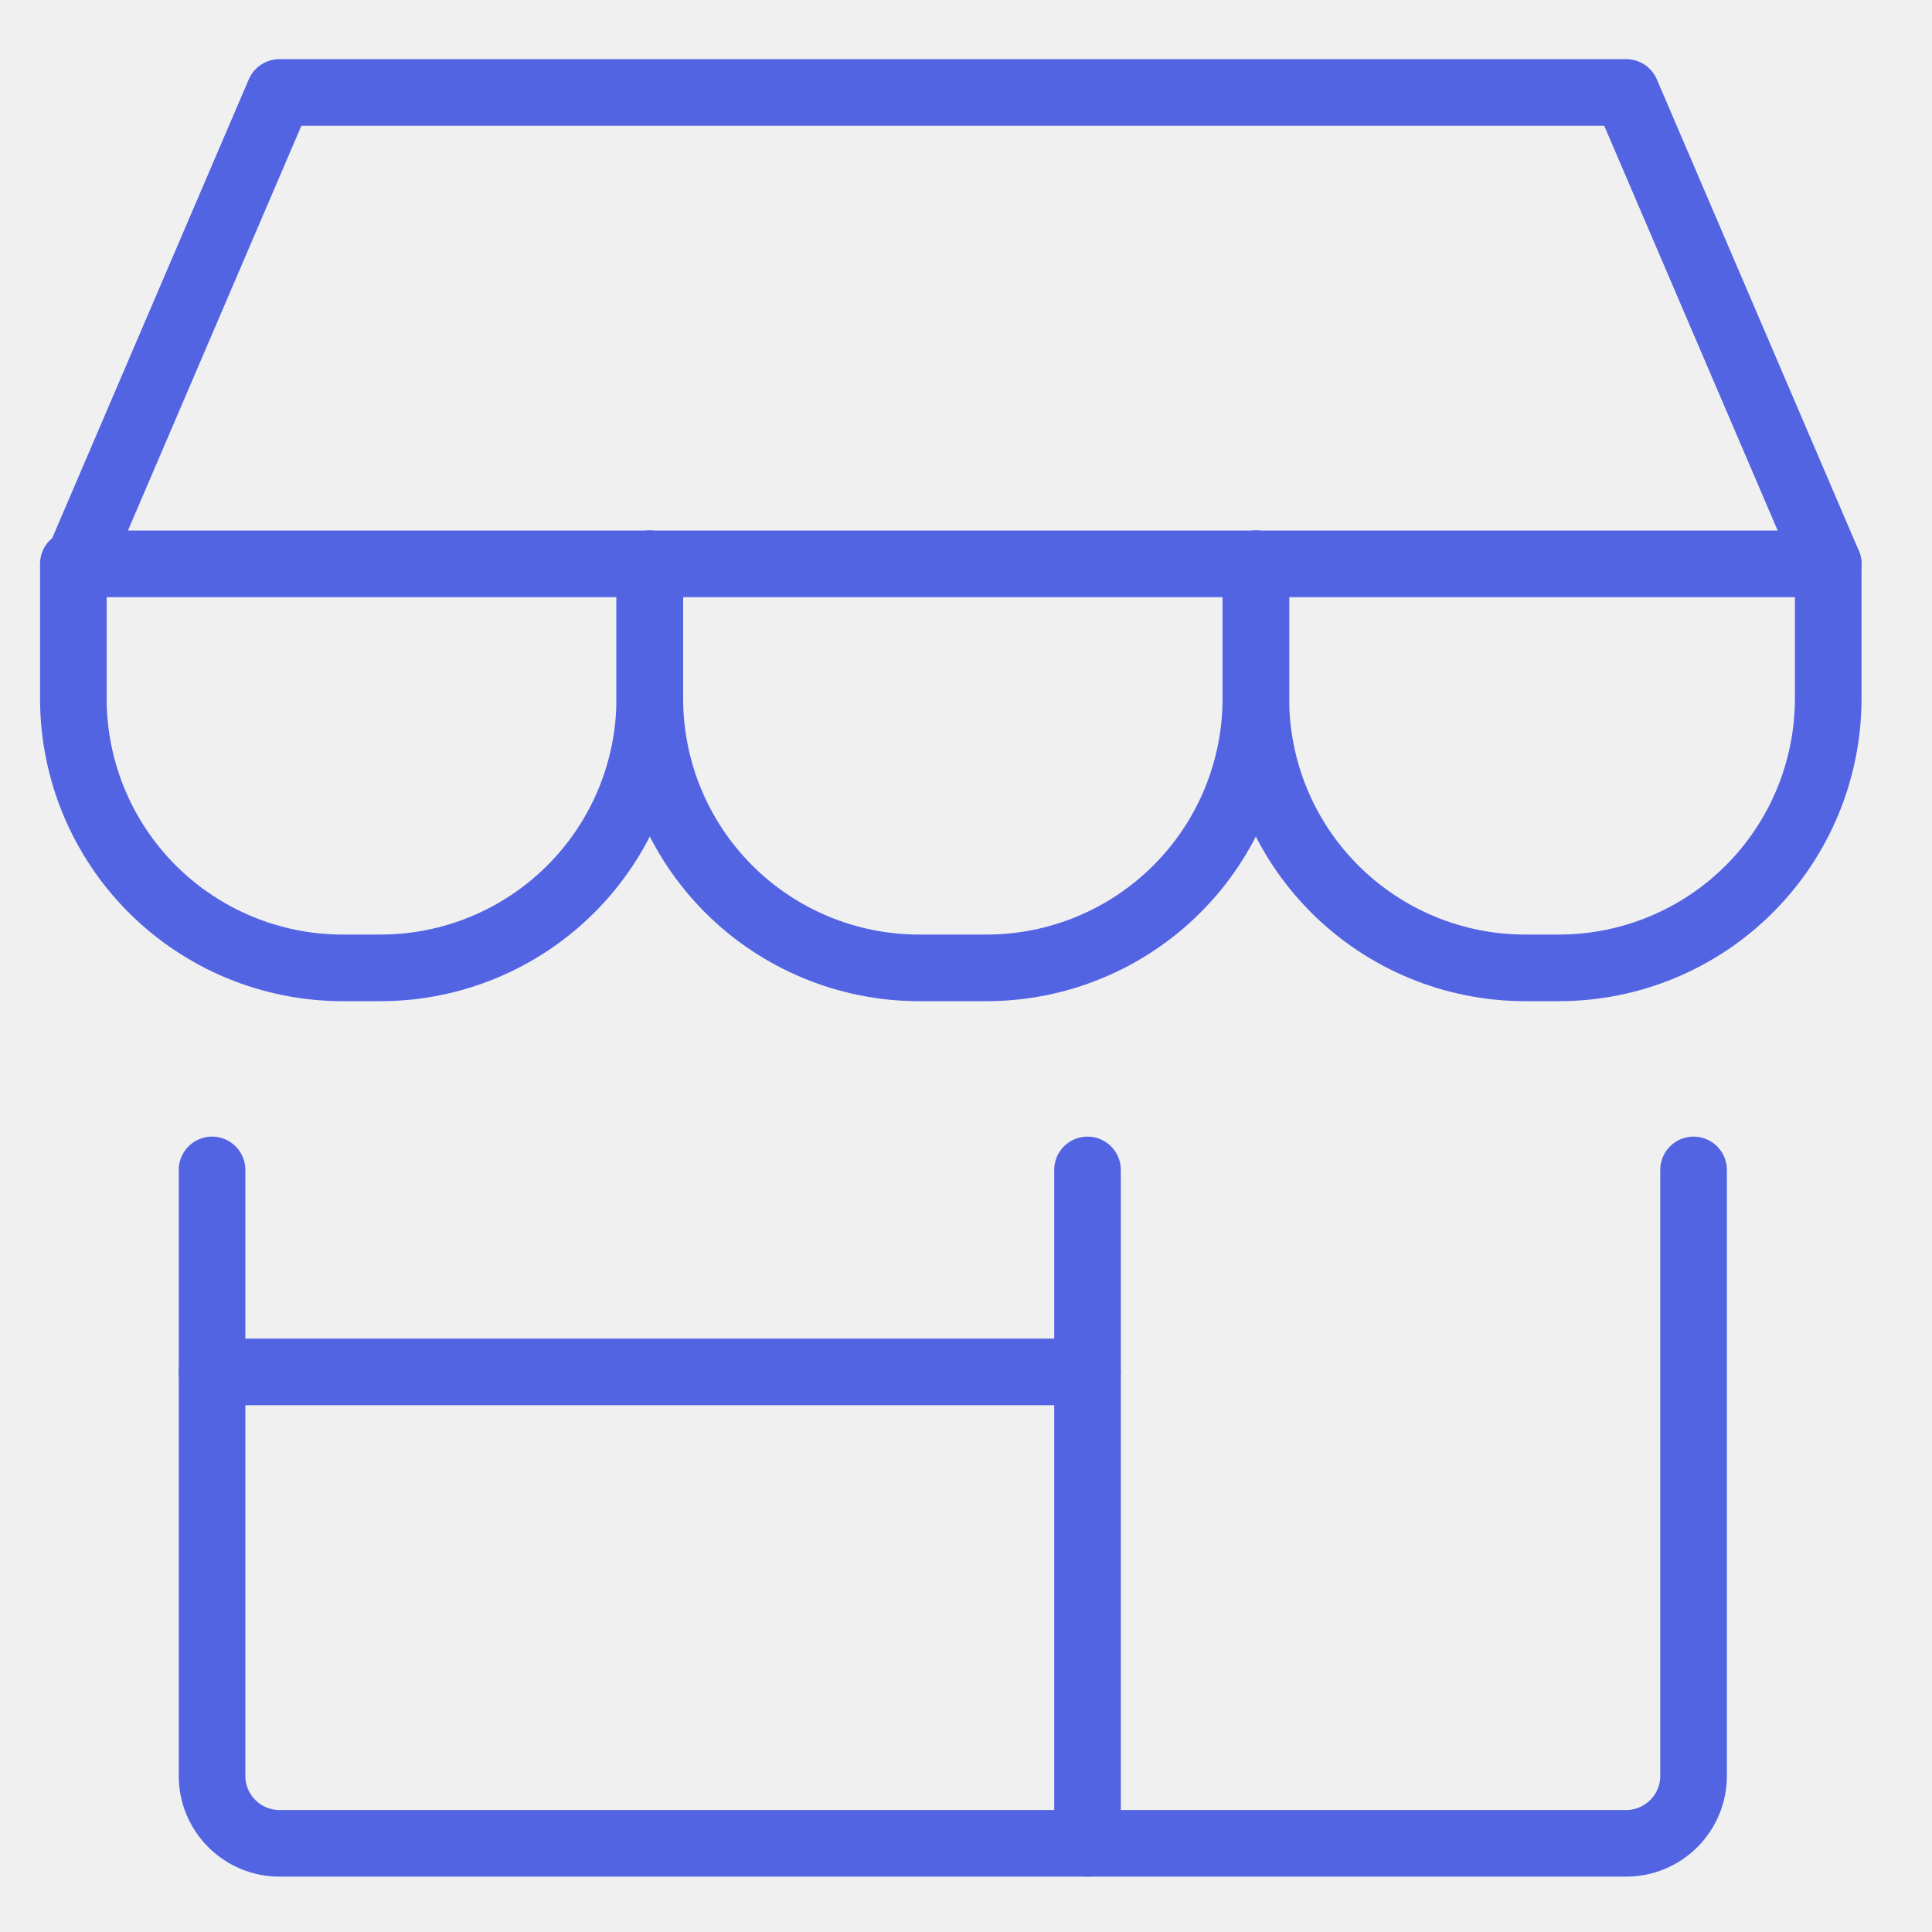
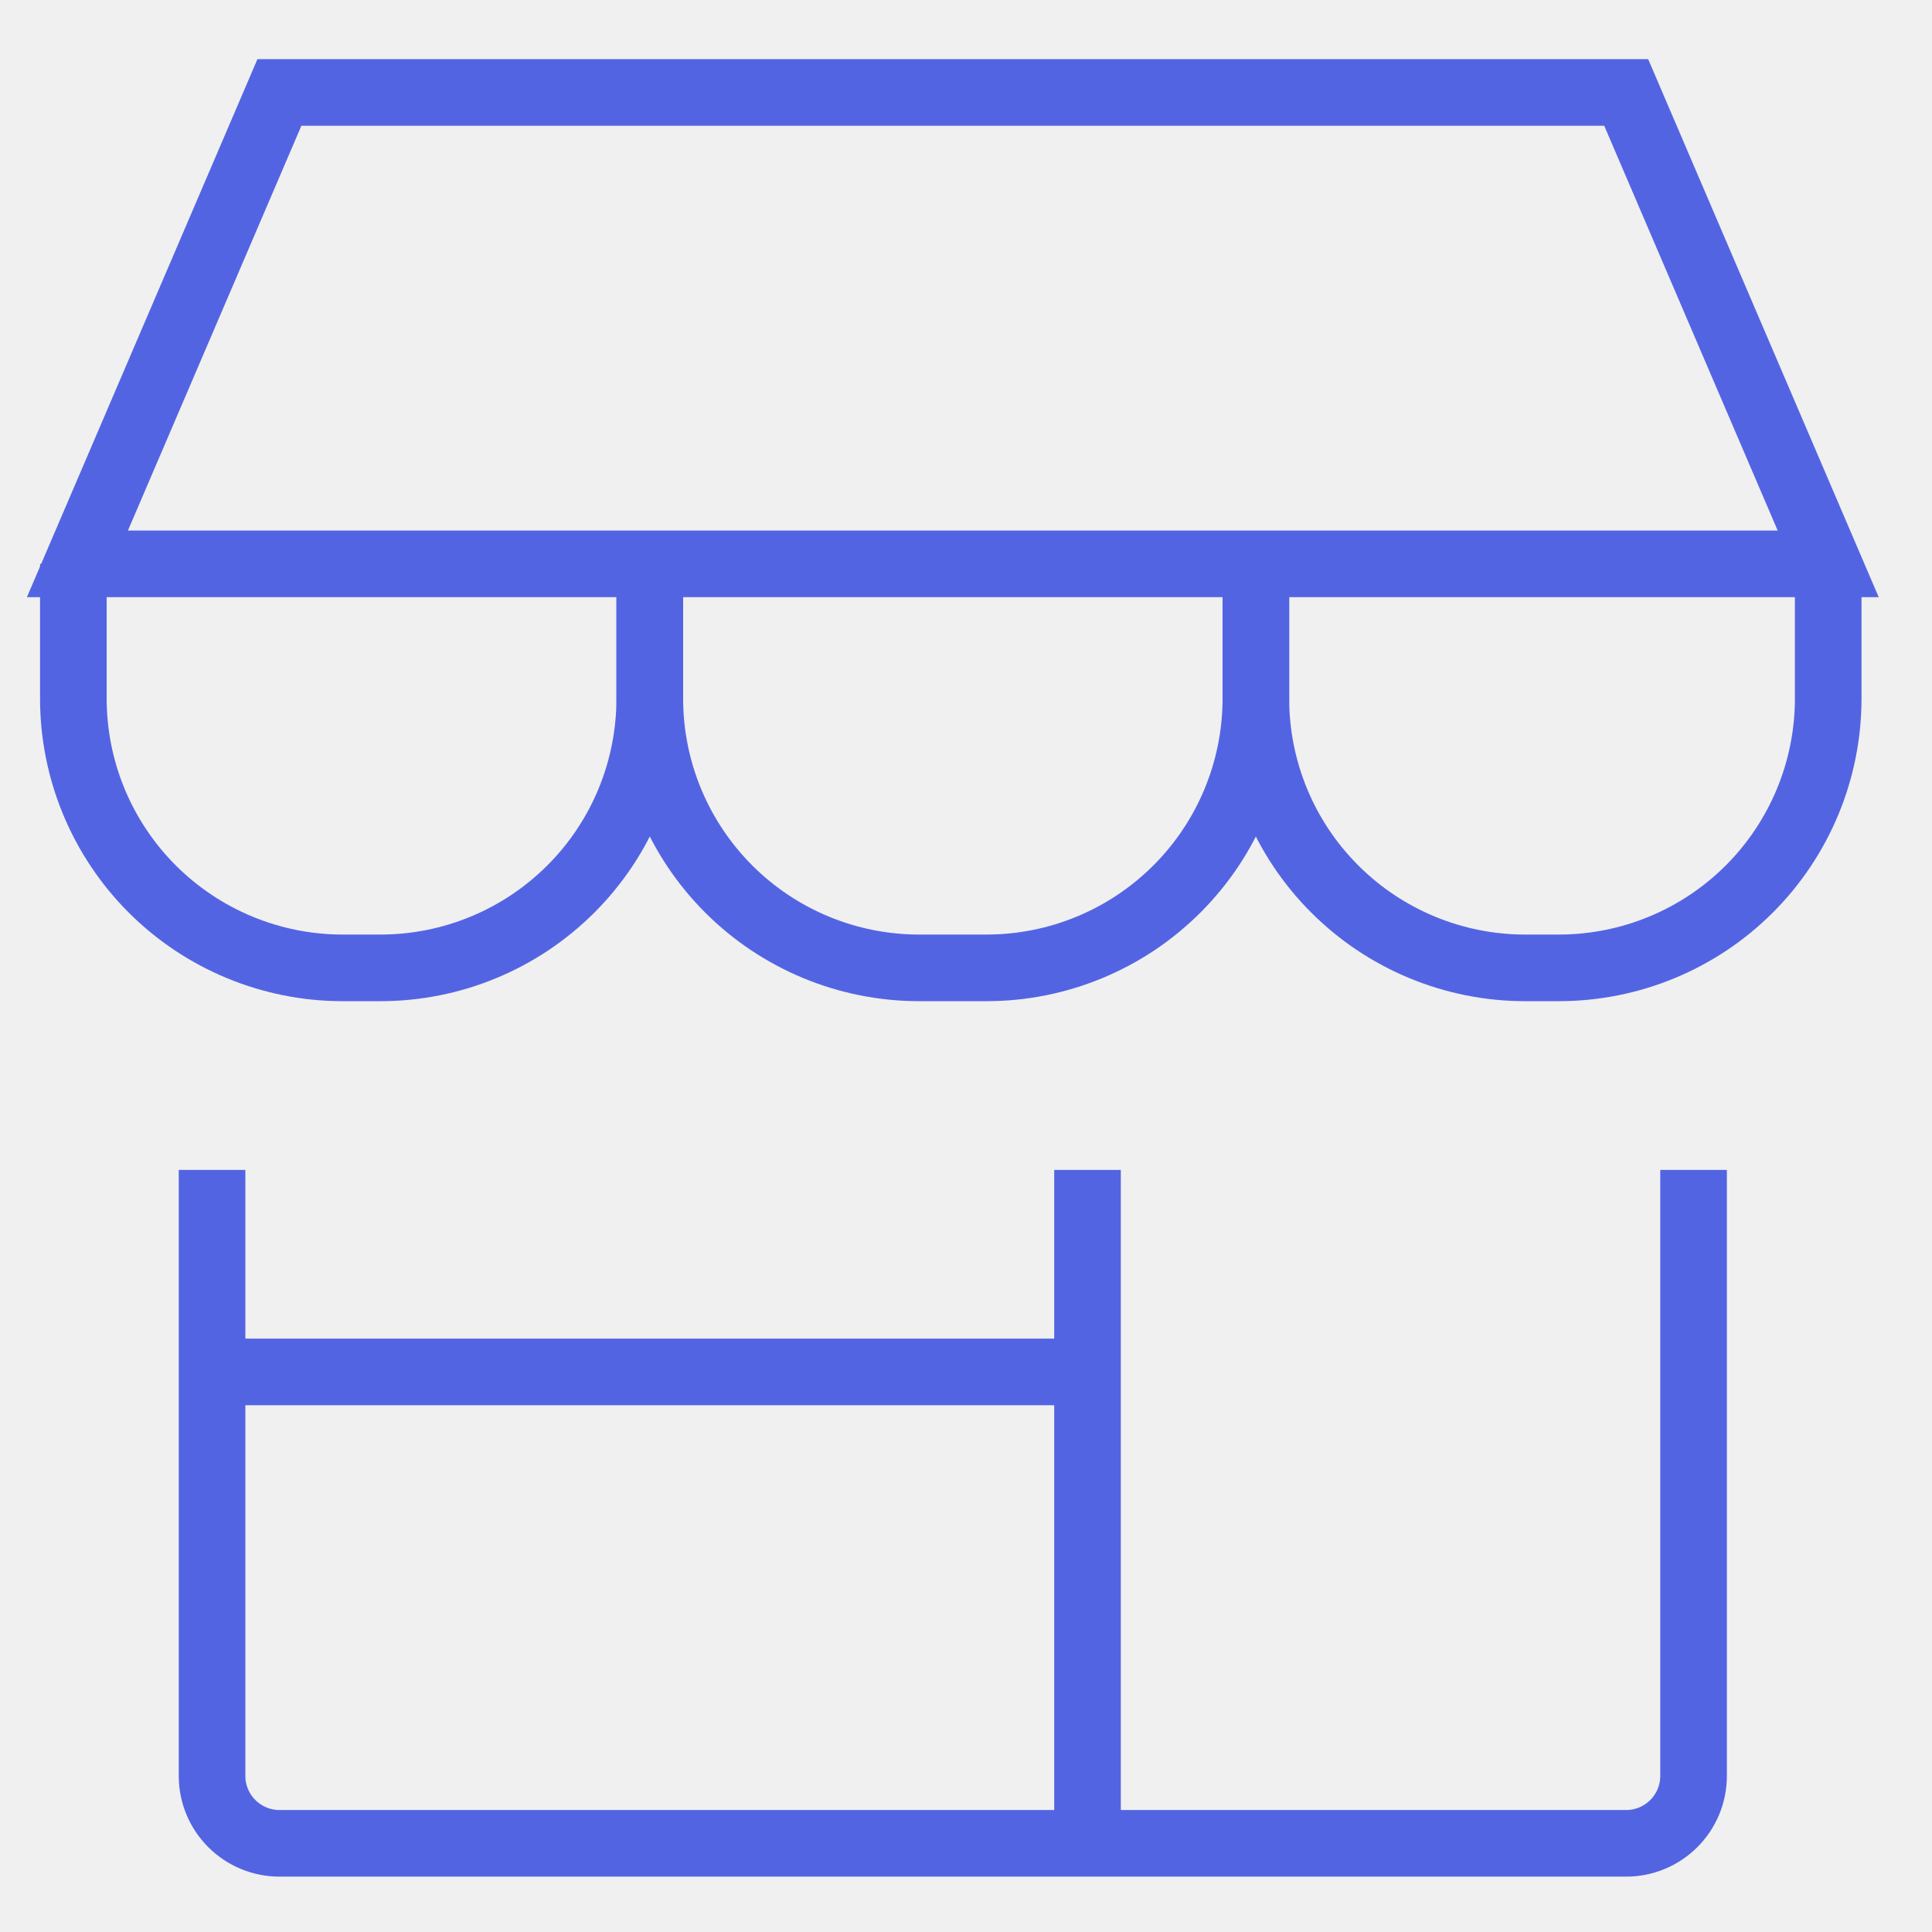
<svg xmlns="http://www.w3.org/2000/svg" width="29" height="29" viewBox="0 0 29 29" fill="none">
  <g clip-path="url(#clip0_31_56)">
-     <path d="M3.183 17.561V26.658C3.183 26.926 3.29 27.183 3.479 27.372C3.669 27.562 3.926 27.669 4.194 27.669H24.41C24.678 27.669 24.935 27.562 25.125 27.372C25.314 27.183 25.421 26.926 25.421 26.658V17.561" stroke="#5364E3" stroke-linecap="round" stroke-linejoin="round" />
-     <path d="M16.324 17.561V27.669" stroke="#5364E3" stroke-linecap="round" stroke-linejoin="round" />
-     <path d="M3.183 20.593H16.323" stroke="#5364E3" stroke-linecap="round" stroke-linejoin="round" />
-     <path d="M1.162 8.464L4.194 1.388H24.41L27.442 8.464H1.162Z" stroke="#5364E3" stroke-linecap="round" stroke-linejoin="round" />
-     <path d="M9.753 8.464V10.485C9.753 11.557 9.328 12.586 8.569 13.344C7.811 14.102 6.783 14.528 5.71 14.528H5.144C4.072 14.528 3.044 14.102 2.285 13.344C1.527 12.586 1.101 11.557 1.101 10.485V8.464" stroke="#5364E3" stroke-linecap="round" stroke-linejoin="round" />
-     <path d="M18.851 8.464V10.485C18.851 11.557 18.425 12.586 17.666 13.344C16.908 14.102 15.88 14.528 14.807 14.528H13.797C12.724 14.528 11.696 14.102 10.938 13.344C10.18 12.586 9.754 11.557 9.754 10.485V8.464" stroke="#5364E3" stroke-linecap="round" stroke-linejoin="round" />
-     <path d="M27.442 8.464V10.485C27.442 11.557 27.016 12.586 26.258 13.344C25.5 14.102 24.471 14.528 23.399 14.528H22.894C21.821 14.528 20.793 14.102 20.035 13.344C19.276 12.586 18.851 11.557 18.851 10.485V8.464" stroke="#5364E3" stroke-linecap="round" stroke-linejoin="round" />
+     <path d="M3.183 17.561V26.658C3.183 26.926 3.29 27.183 3.479 27.372C3.669 27.562 3.926 27.669 4.194 27.669H24.41C24.678 27.669 24.935 27.562 25.125 27.372C25.314 27.183 25.421 26.926 25.421 26.658V17.561" stroke="#5364E3" strokeLinecap="round" strokeLinejoin="round" />
+     <path d="M16.324 17.561V27.669" stroke="#5364E3" strokeLinecap="round" strokeLinejoin="round" />
+     <path d="M3.183 20.593H16.323" stroke="#5364E3" strokeLinecap="round" strokeLinejoin="round" />
+     <path d="M1.162 8.464L4.194 1.388H24.41L27.442 8.464H1.162Z" stroke="#5364E3" strokeLinecap="round" strokeLinejoin="round" />
+     <path d="M9.753 8.464V10.485C9.753 11.557 9.328 12.586 8.569 13.344C7.811 14.102 6.783 14.528 5.71 14.528H5.144C4.072 14.528 3.044 14.102 2.285 13.344C1.527 12.586 1.101 11.557 1.101 10.485V8.464" stroke="#5364E3" strokeLinecap="round" strokeLinejoin="round" />
+     <path d="M18.851 8.464V10.485C18.851 11.557 18.425 12.586 17.666 13.344C16.908 14.102 15.88 14.528 14.807 14.528H13.797C12.724 14.528 11.696 14.102 10.938 13.344C10.18 12.586 9.754 11.557 9.754 10.485V8.464" stroke="#5364E3" strokeLinecap="round" strokeLinejoin="round" />
+     <path d="M27.442 8.464V10.485C27.442 11.557 27.016 12.586 26.258 13.344C25.5 14.102 24.471 14.528 23.399 14.528H22.894C21.821 14.528 20.793 14.102 20.035 13.344C19.276 12.586 18.851 11.557 18.851 10.485V8.464" stroke="#5364E3" strokeLinecap="round" strokeLinejoin="round" />
  </g>
  <defs>
    <clipPath id="clip0_31_56">
      <rect width="28.302" height="28.302" fill="white" transform="translate(0.151001 0.37735)" />
    </clipPath>
  </defs>
</svg>
